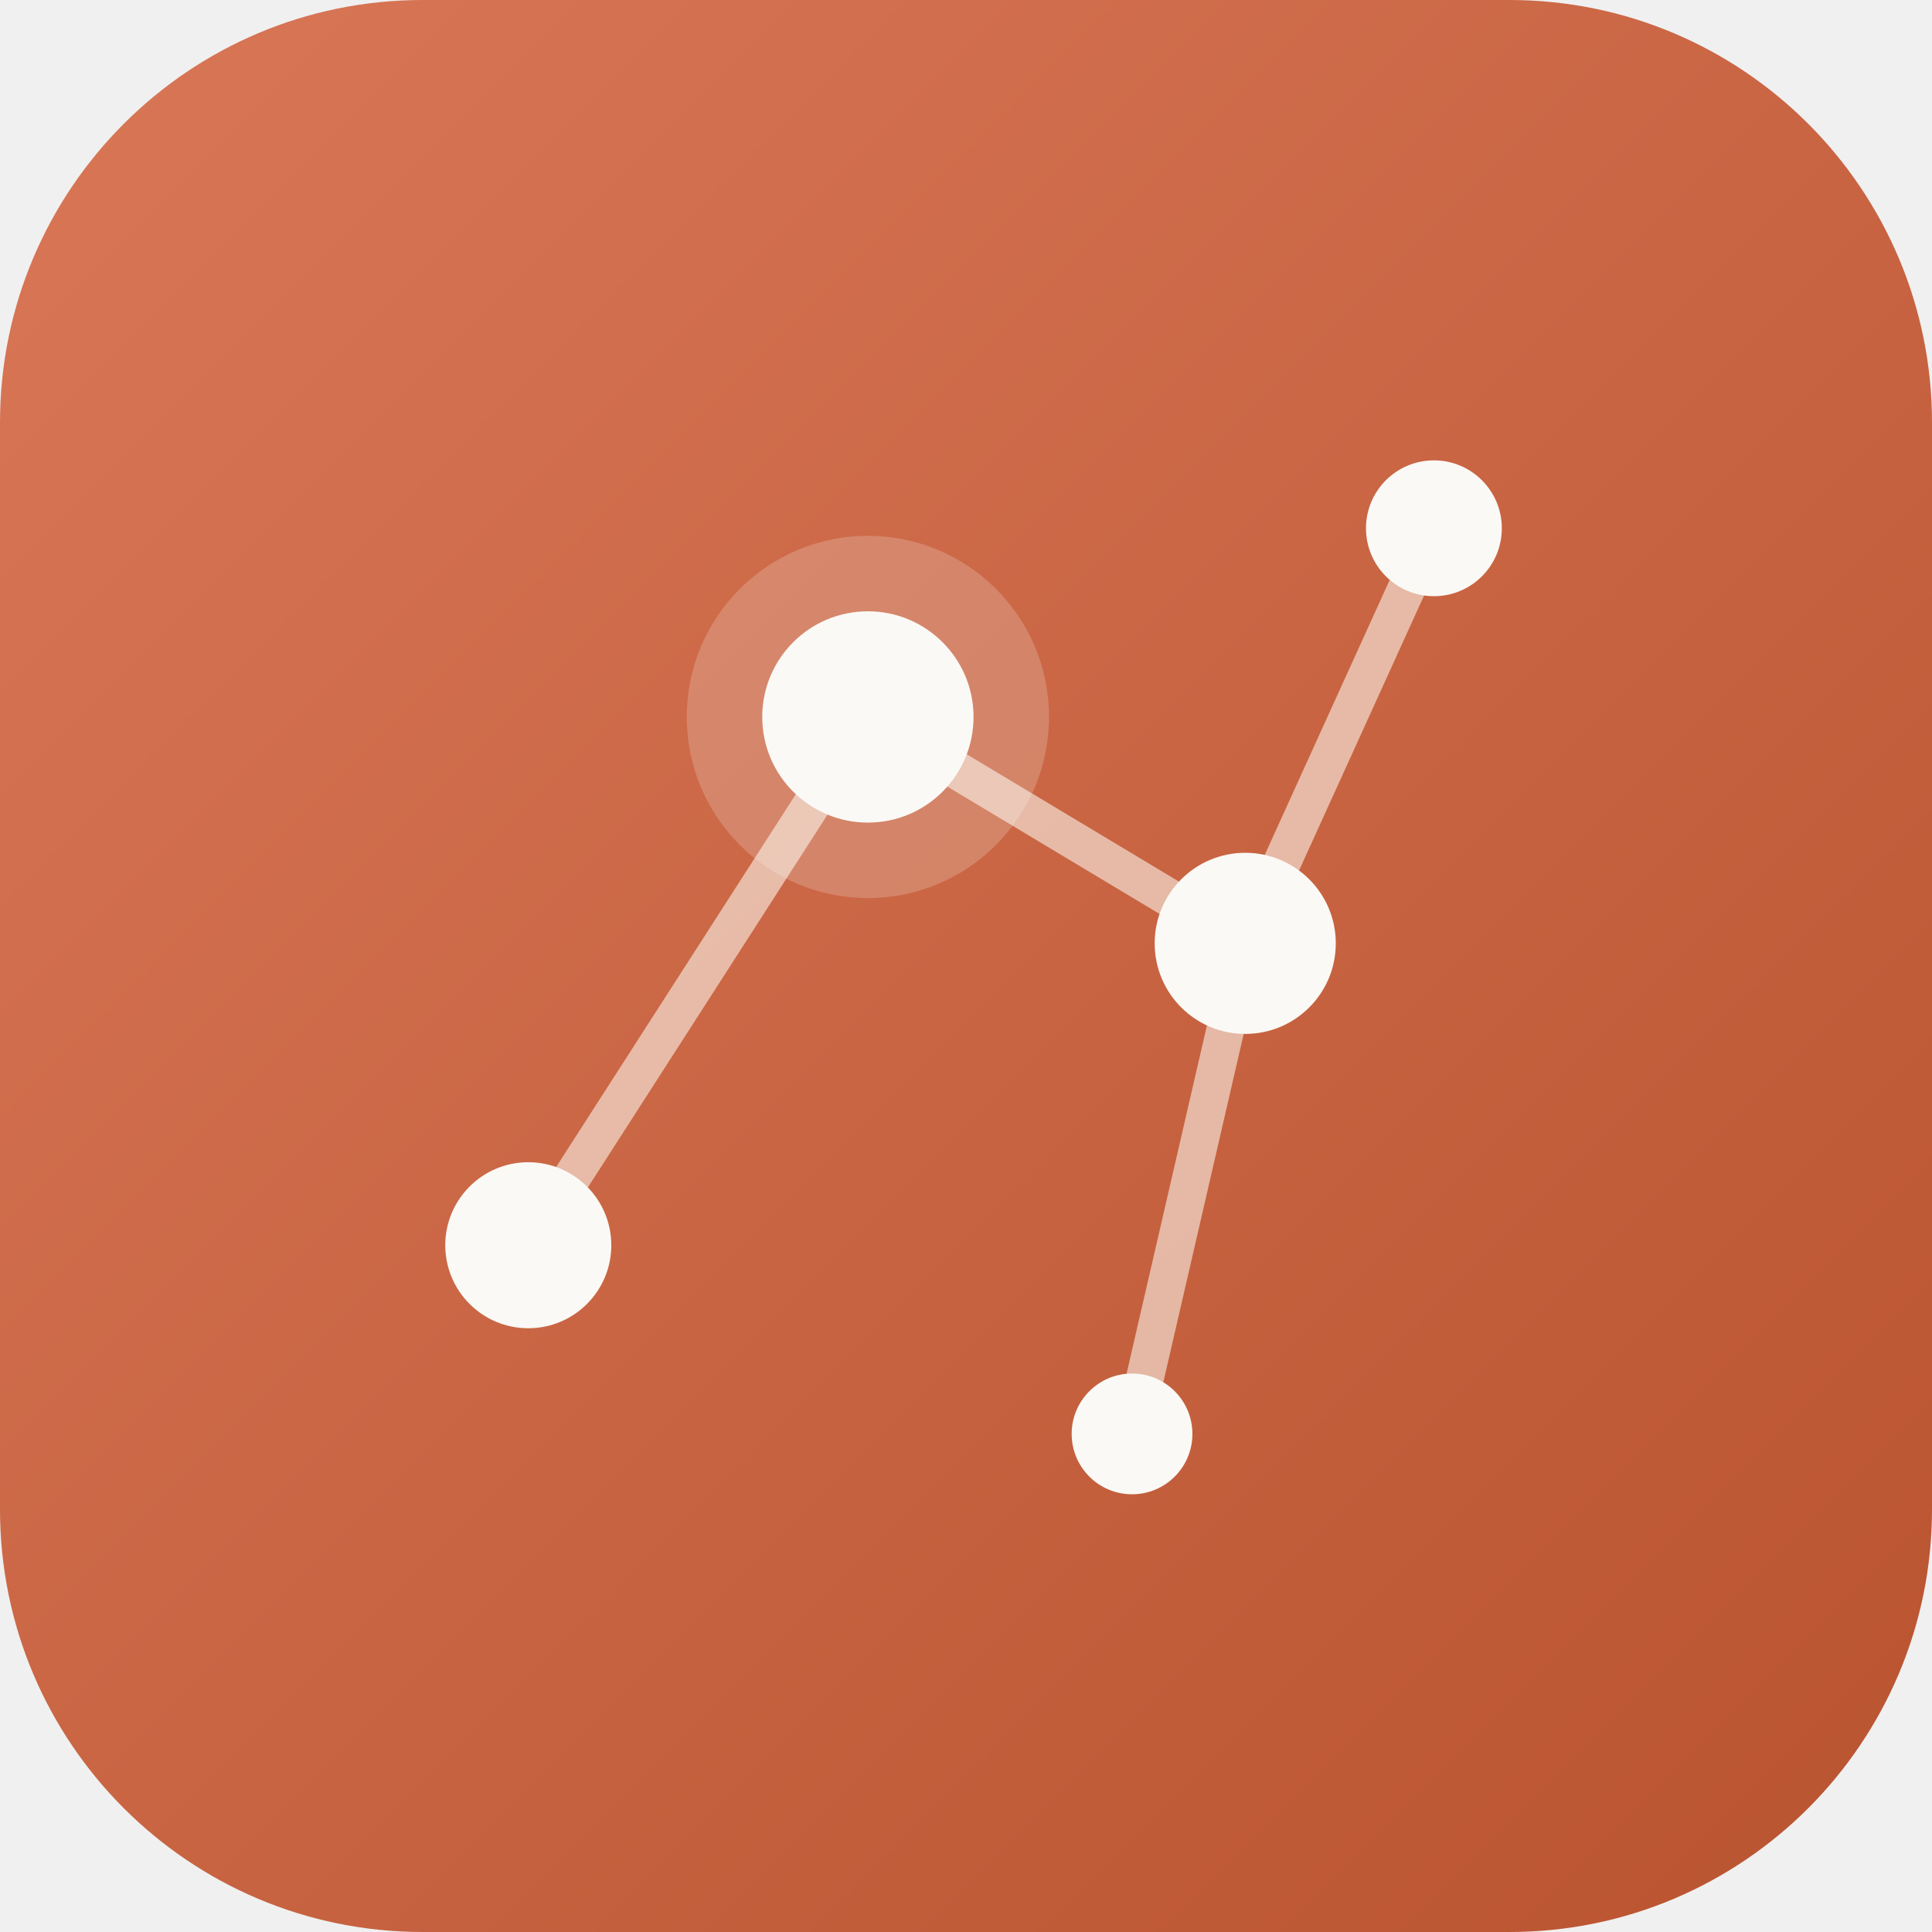
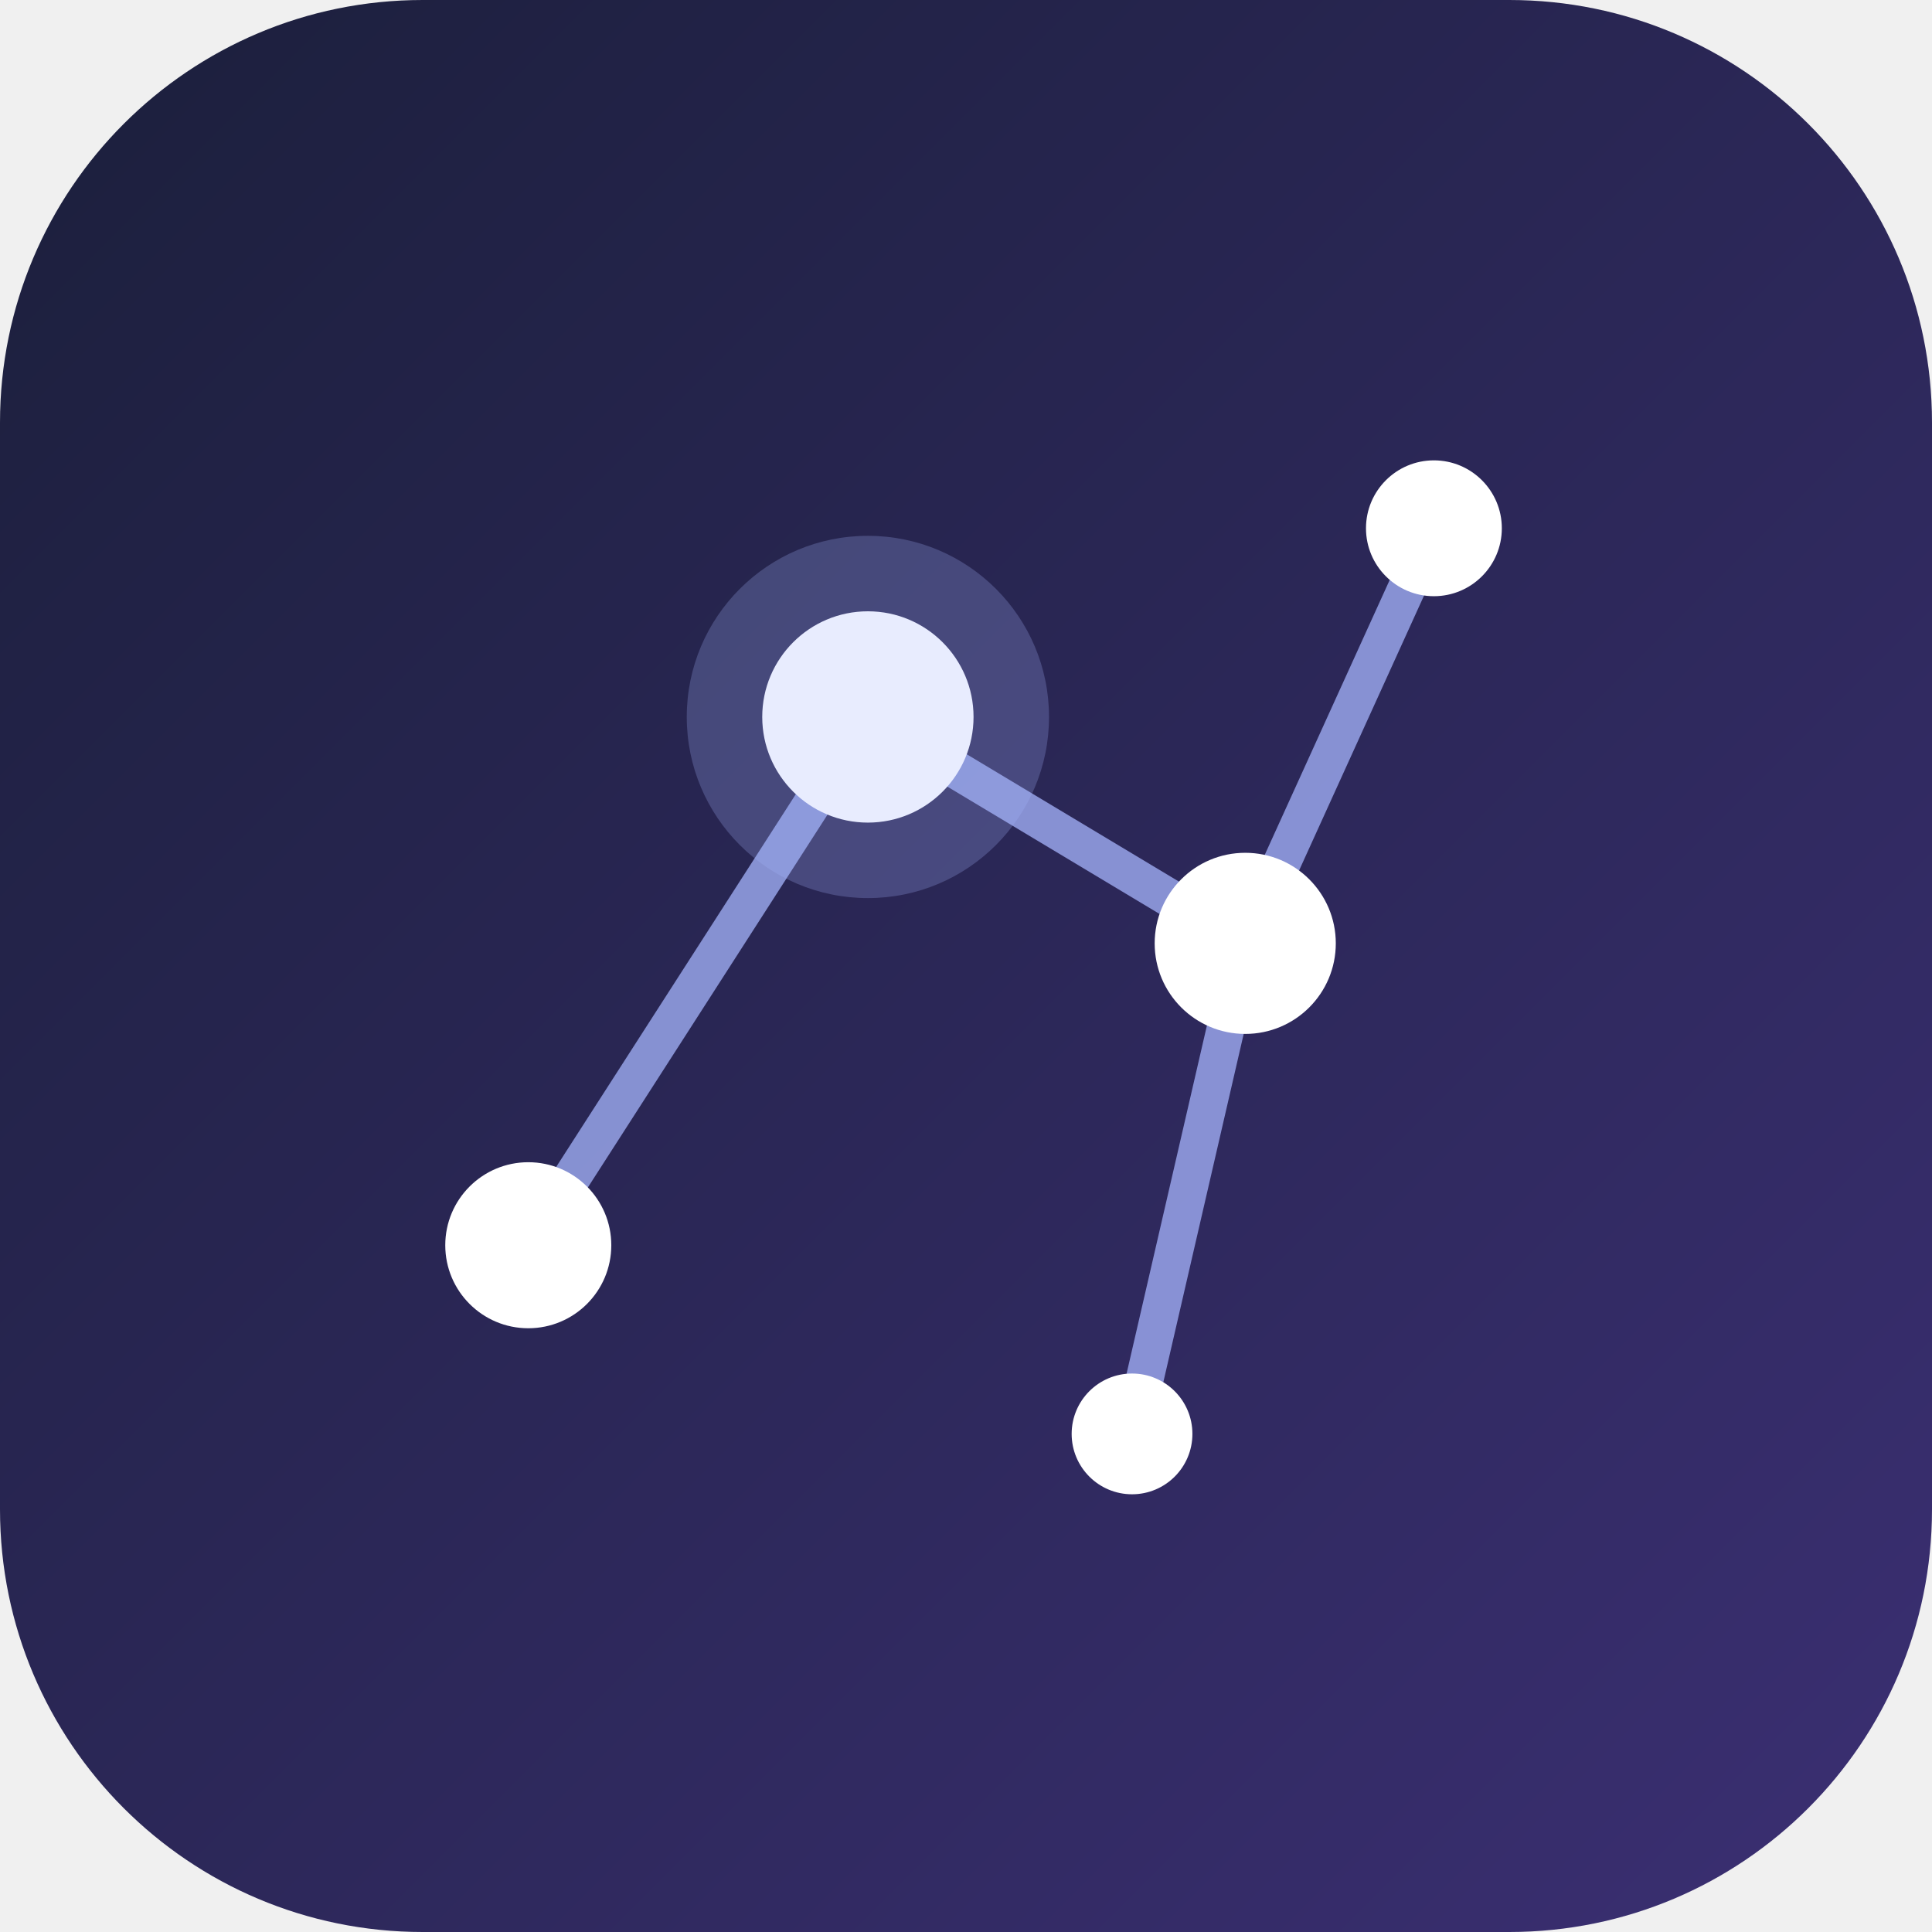
<svg xmlns="http://www.w3.org/2000/svg" viewBox="0 0 512 512">
  <defs>
    <linearGradient id="g" x1="0" y1="0" x2="1" y2="1">
-       <stop offset="0" stop-color="#d97757" />
-       <stop offset="1" stop-color="#b9532f" />
+       <stop offset="0" stop-color="#1b1f3b" />
+       <stop offset="1" stop-color="#3b2f73" />
    </linearGradient>
  </defs>
  <rect width="512" height="512" rx="112" fill="url(#g)" />
-   <g stroke="#faf3ea" stroke-width="10" stroke-linecap="round" opacity=".6">
+   <g stroke="#a5b4fc" stroke-width="10" stroke-linecap="round" opacity=".75">
    <line x1="140" y1="330" x2="230" y2="190" />
    <line x1="230" y1="190" x2="330" y2="250" />
    <line x1="330" y1="250" x2="380" y2="140" />
    <line x1="330" y1="250" x2="300" y2="380" />
  </g>
-   <g fill="#faf9f5">
+   <g fill="#fff">
    <circle cx="140" cy="330" r="22" />
    <circle cx="230" cy="190" r="28" />
    <circle cx="330" cy="250" r="24" />
    <circle cx="380" cy="140" r="18" />
    <circle cx="300" cy="380" r="16" />
  </g>
-   <circle cx="230" cy="190" r="48" fill="#faf9f5" opacity=".2" />
+   <circle cx="230" cy="190" r="48" fill="#a5b4fc" opacity=".25" />
</svg>
